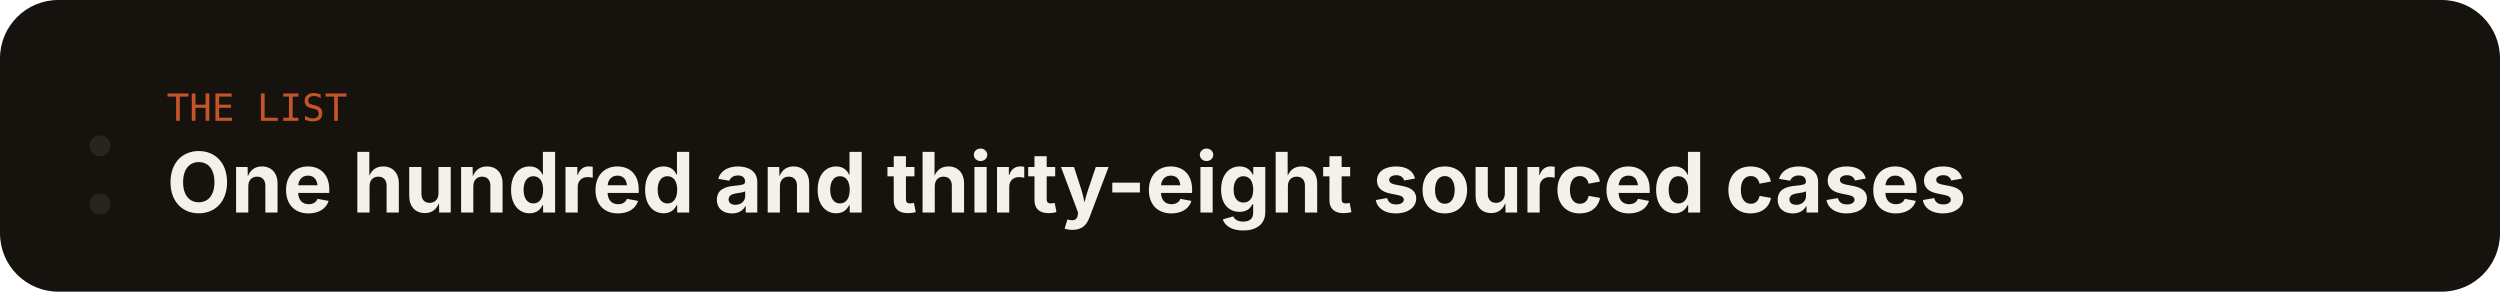
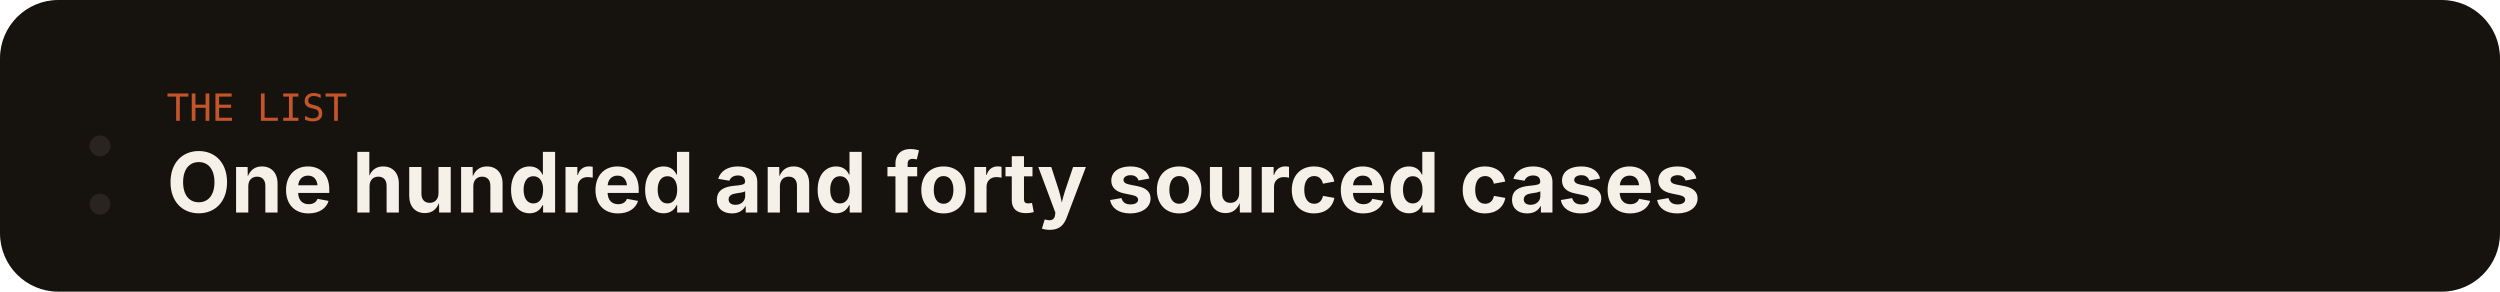
<svg xmlns="http://www.w3.org/2000/svg" width="1200" height="140" viewBox="0 0 1200 140" role="img" aria-labelledby="title desc">
  <rect width="1200" height="140" rx="28" fill="#16130f" />
  <circle cx="48" cy="70" r="5" fill="#2a241e" />
  <circle cx="48" cy="98" r="5" fill="#2a241e" />
  <text x="80" y="58" fill="#c4552a" font-family="ui-monospace, SFMono-Regular, Menlo, monospace" font-size="18">THE LIST</text>
-   <text x="80" y="102" fill="#f6f1e8" font-family="-apple-system, BlinkMacSystemFont, 'Segoe UI', 'PingFang SC', sans-serif" font-size="40" font-weight="650">One hundred and thirty-eight sourced cases</text>
+   <text x="80" y="102" fill="#f6f1e8" font-family="-apple-system, BlinkMacSystemFont, 'Segoe UI', 'PingFang SC', sans-serif" font-size="40" font-weight="650">One hundred and forty sourced cases</text>
</svg>
